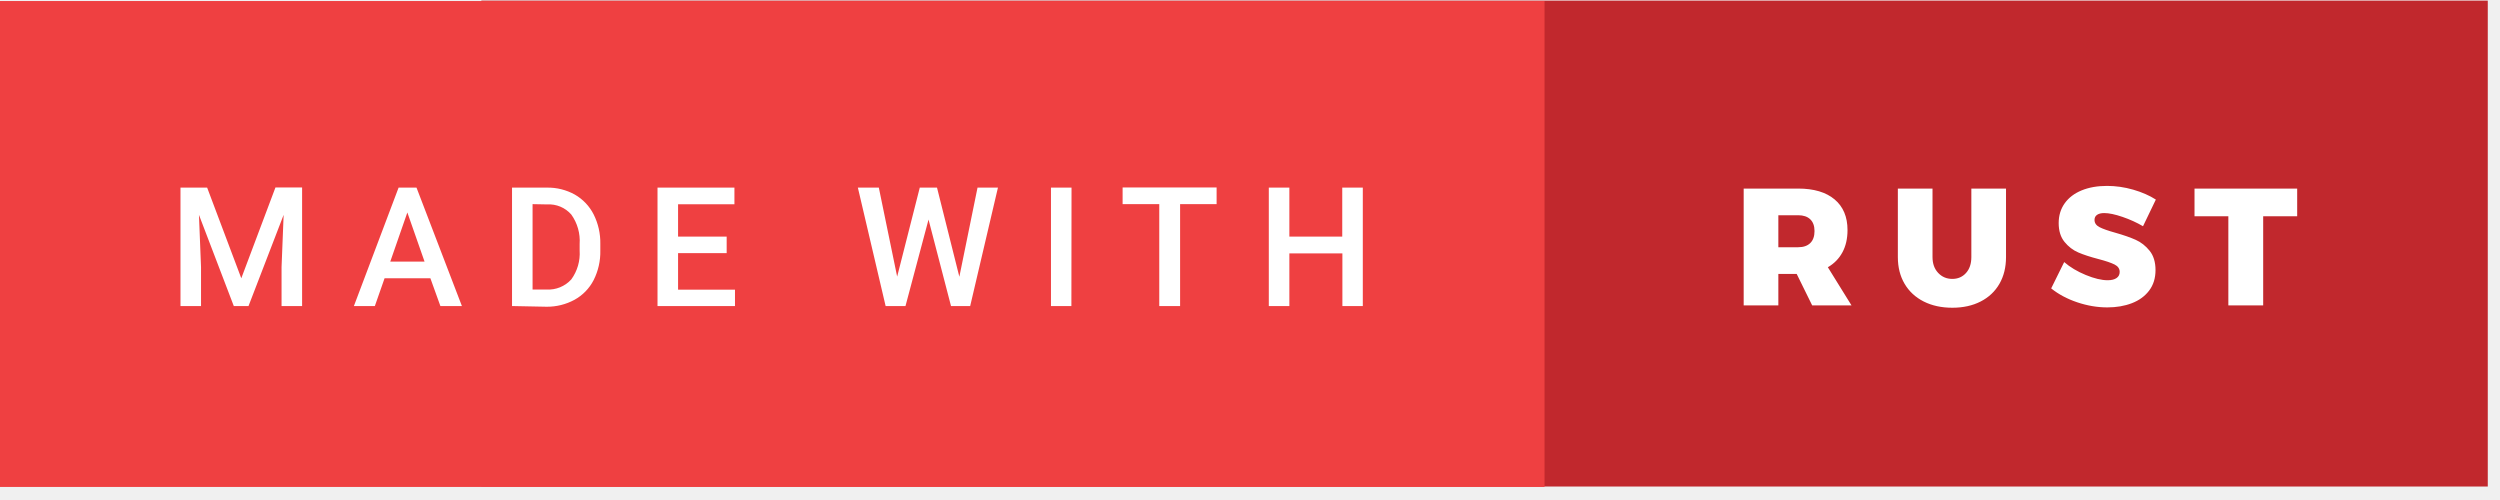
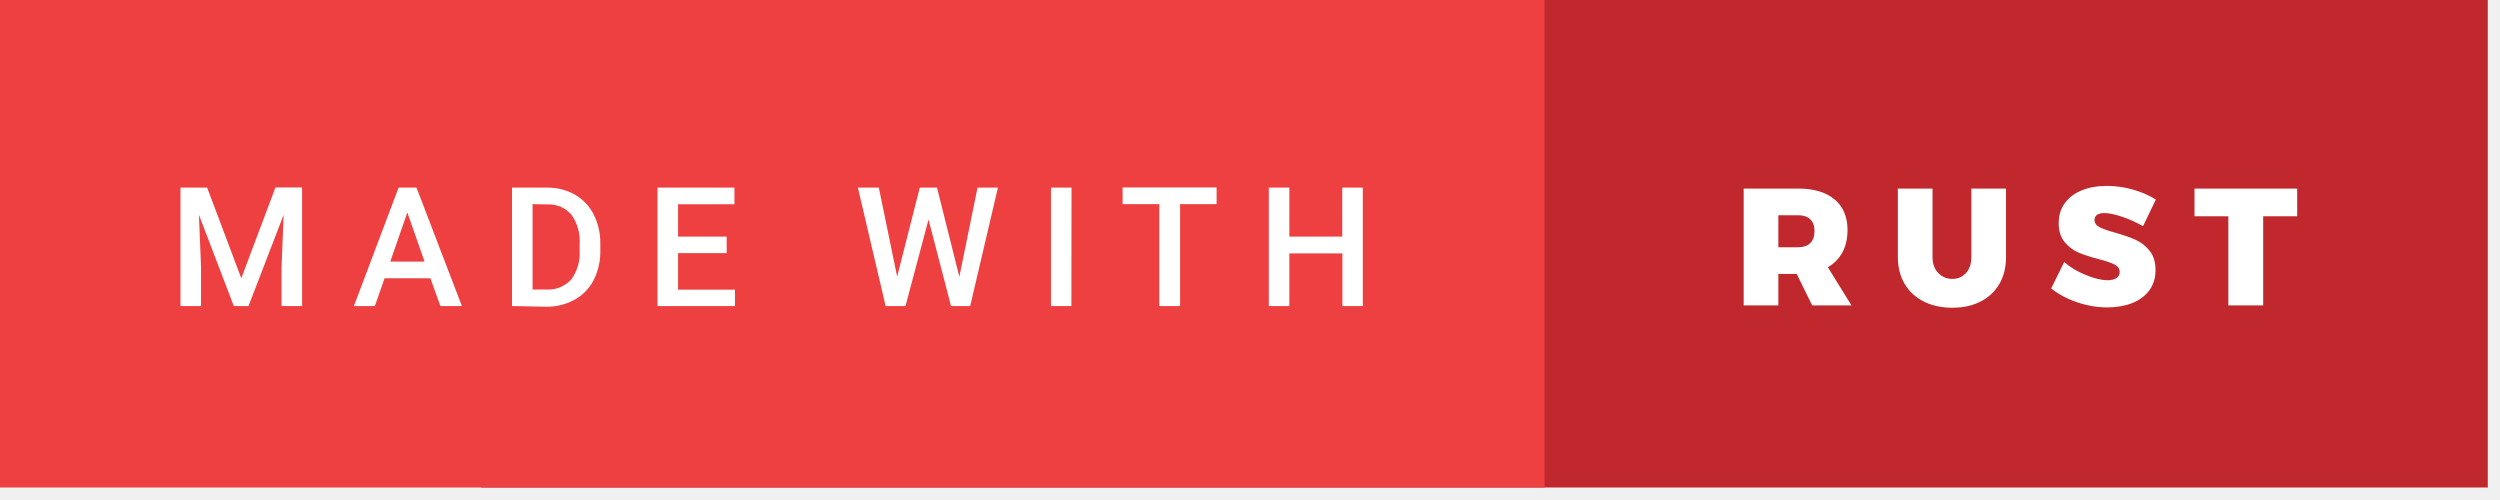
<svg xmlns="http://www.w3.org/2000/svg" width="100%" height="100%" viewBox="0 0 180 36" version="1.1" xml:space="preserve" style="fill-rule:evenodd;clip-rule:evenodd;stroke-linejoin:round;stroke-miterlimit:1.414;">
  <g>
-     <rect x="34.656" y="0.044" width="144.464" height="34.986" style="fill:#c1282d;fill-rule:nonzero;" />
-     <rect x="0" y="0.074" width="111.207" height="34.986" style="fill:#ef4041;fill-rule:nonzero;" />
+     <rect x="34.656" y="0" width="144.464" height="35.1" style="fill:#c1282d;fill-rule:nonzero;" />
+     <rect x="0" y="0" width="111.207" height="35.1" style="fill:#ef4041;fill-rule:nonzero;" />
    <path d="M139.141,18.509c0,0.472 0.136,0.852 0.408,1.14c0.272,0.288 0.612,0.432 1.02,0.432c0.4,0 0.728,-0.142 0.984,-0.426c0.256,-0.284 0.384,-0.666 0.384,-1.146l0,-4.932l2.496,0l0,4.932c0,0.736 -0.158,1.378 -0.474,1.926c-0.316,0.548 -0.766,0.972 -1.35,1.272c-0.584,0.3 -1.264,0.45 -2.04,0.45c-0.784,0 -1.472,-0.15 -2.064,-0.45c-0.592,-0.3 -1.05,-0.724 -1.374,-1.272c-0.324,-0.548 -0.486,-1.19 -0.486,-1.926l0,-4.932l2.496,0l0,4.932Zm15.156,-2.22c-0.448,-0.264 -0.94,-0.488 -1.476,-0.672c-0.536,-0.184 -0.976,-0.276 -1.32,-0.276c-0.216,0 -0.386,0.042 -0.51,0.126c-0.124,0.084 -0.186,0.206 -0.186,0.366c0,0.224 0.12,0.398 0.36,0.522c0.24,0.124 0.62,0.258 1.14,0.402c0.592,0.168 1.08,0.338 1.464,0.51c0.384,0.172 0.718,0.434 1.002,0.786c0.284,0.352 0.426,0.816 0.426,1.392c0,0.584 -0.154,1.078 -0.462,1.482c-0.308,0.404 -0.724,0.706 -1.248,0.906c-0.524,0.2 -1.11,0.3 -1.758,0.3c-0.72,0 -1.442,-0.122 -2.166,-0.366c-0.724,-0.244 -1.35,-0.578 -1.878,-1.002l0.936,-1.896c0.424,0.368 0.942,0.678 1.554,0.93c0.612,0.252 1.138,0.378 1.578,0.378c0.272,0 0.484,-0.052 0.636,-0.156c0.152,-0.104 0.228,-0.252 0.228,-0.444c0,-0.232 -0.124,-0.41 -0.372,-0.534c-0.248,-0.124 -0.632,-0.254 -1.152,-0.39c-0.584,-0.152 -1.068,-0.31 -1.452,-0.474c-0.384,-0.164 -0.716,-0.418 -0.996,-0.762c-0.28,-0.344 -0.42,-0.796 -0.42,-1.356c0,-0.544 0.144,-1.018 0.432,-1.422c0.288,-0.404 0.694,-0.714 1.218,-0.93c0.524,-0.216 1.134,-0.324 1.83,-0.324c0.632,0 1.26,0.09 1.884,0.27c0.624,0.18 1.168,0.418 1.632,0.714l-0.924,1.92Zm-117.431,5.746l0,-8.527l2.519,0c0.698,-0.011 1.388,0.162 1.999,0.5c0.583,0.334 1.056,0.831 1.359,1.43c0.329,0.657 0.494,1.384 0.48,2.119l0,0.48c0.017,0.738 -0.148,1.469 -0.48,2.129c-0.308,0.6 -0.788,1.094 -1.379,1.419c-0.614,0.333 -1.301,0.505 -1.999,0.5l-2.499,-0.05Zm-15.115,0l-1.479,0l0,-2.809l0.15,-3.758l-2.529,6.567l-1.06,0l-2.509,-6.567l0.15,3.758l0,2.809l-1.479,0l0,-8.527l1.919,0l2.459,6.528l2.459,-6.538l1.919,0l0,8.537Zm11.506,0l-1.549,0l-0.72,-1.999l-3.299,0l-0.7,1.999l-1.509,0l3.219,-8.527l1.289,0l3.269,8.527Zm19.622,-7.327l-4.058,0l0,2.329l3.499,0l0,1.19l-3.499,0l0,2.629l4.098,0l0,1.179l-5.578,0l0,-8.527l5.538,0l0,1.2Zm12.316,7.327l-1.43,0l-1.999,-8.527l1.509,0l1.32,6.408l1.629,-6.408l1.24,0l1.609,6.418l1.309,-6.418l1.47,0l-1.999,8.527l-1.38,0l-1.619,-6.227l-1.659,6.227Zm11.945,0l-1.47,0l0,-8.527l1.48,0l-0.01,8.527Zm10.456,-7.337l-2.629,0l0,7.337l-1.5,0l0,-7.337l-2.639,0l0,-1.2l6.768,0l0,1.2Zm5.238,7.337l-1.48,0l0,-8.527l1.48,0l0,3.529l3.808,0l0,-3.529l1.48,0l0,8.527l-1.47,0l0,-3.788l-3.818,0l0,3.788Zm72.563,-6.466l-2.448,0l0,6.42l-2.508,0l0,-6.42l-2.436,0l0,-1.992l7.392,0l0,1.992Zm-37.356,6.42l-2.496,0l0,-8.412l3.924,0c1.128,0 2.002,0.26 2.622,0.78c0.62,0.52 0.93,1.256 0.93,2.208c0,0.616 -0.122,1.15 -0.366,1.602c-0.244,0.452 -0.594,0.81 -1.05,1.074l1.704,2.748l-2.832,0l-1.116,-2.268l-1.32,0l0,2.268Zm-89.696,-1.143l1,0c0.676,0.041 1.335,-0.228 1.789,-0.73c0.437,-0.602 0.649,-1.338 0.6,-2.079l0,-0.47c0.052,-0.755 -0.16,-1.504 -0.6,-2.119c-0.437,-0.502 -1.085,-0.772 -1.749,-0.73l-1.04,-0.02l0,6.148Zm-10.246,-2.01l2.469,0l-1.239,-3.538l-1.23,3.538Zm101.37,-3.339l-1.428,0l0,2.304l1.428,0c0.376,0 0.666,-0.1 0.87,-0.3c0.204,-0.2 0.306,-0.488 0.306,-0.864c0,-0.368 -0.102,-0.65 -0.306,-0.846c-0.204,-0.196 -0.494,-0.294 -0.87,-0.294Z" style="fill:#fff;fill-rule:nonzero;" />
  </g>
</svg>
